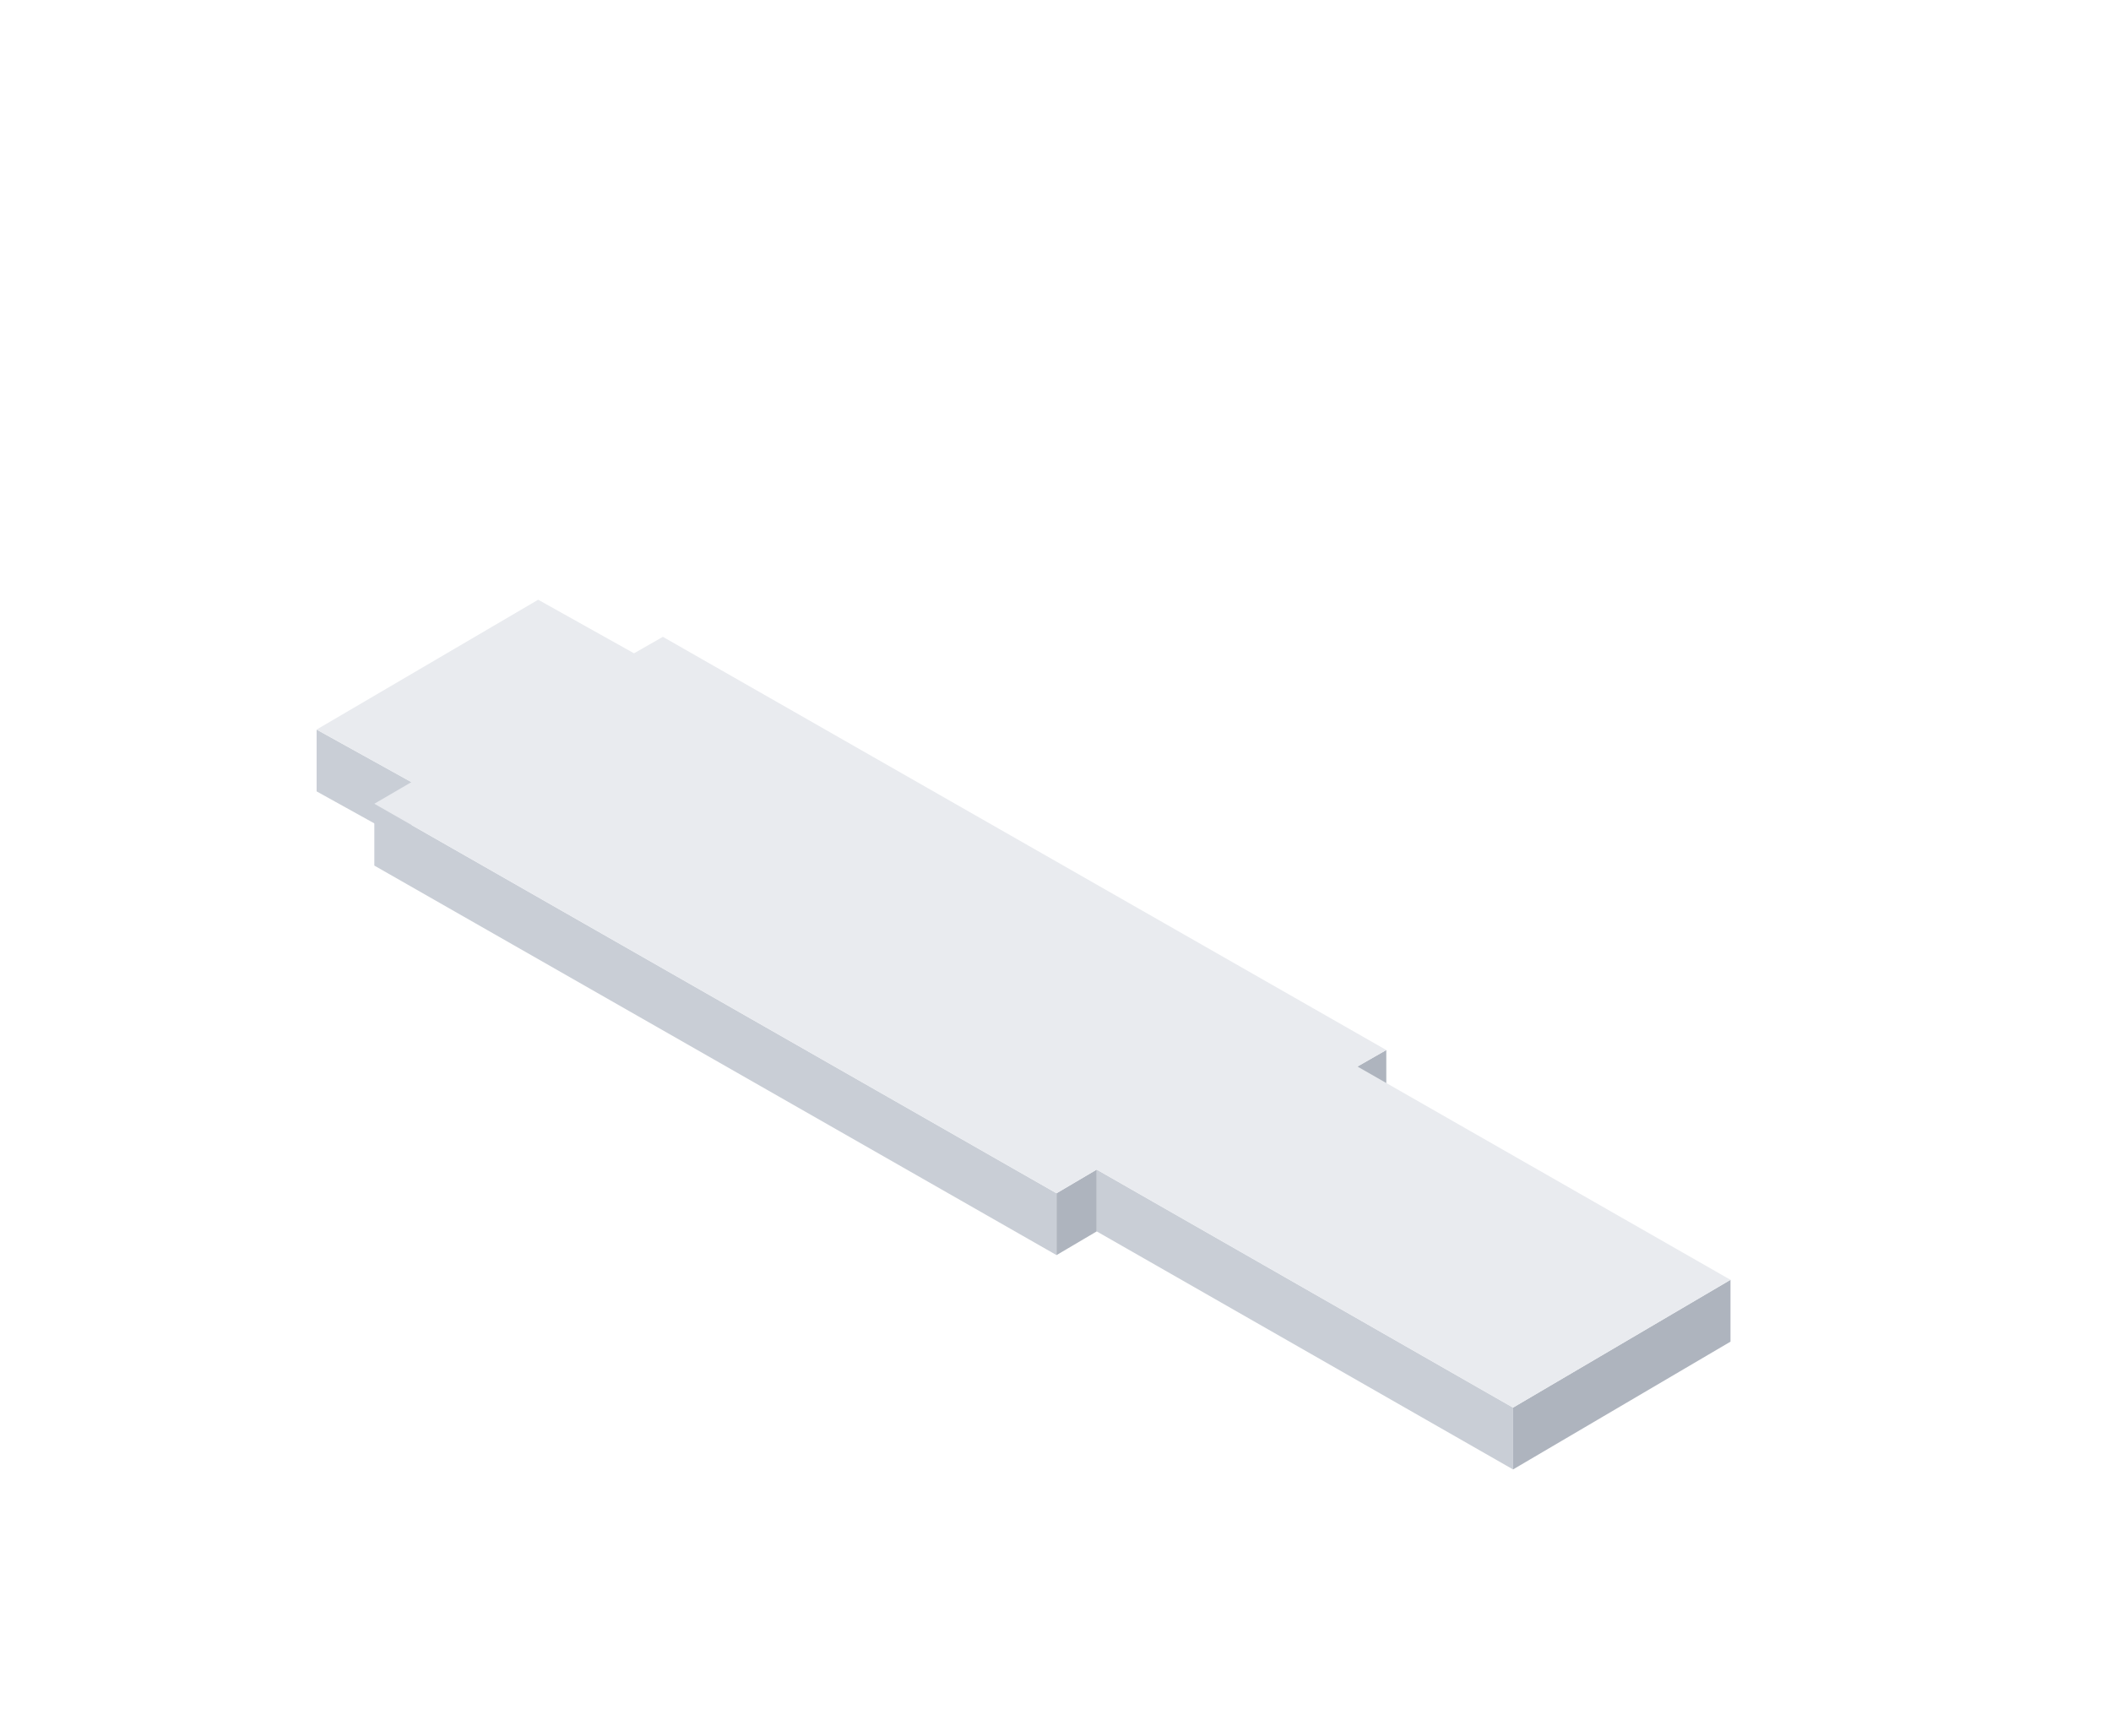
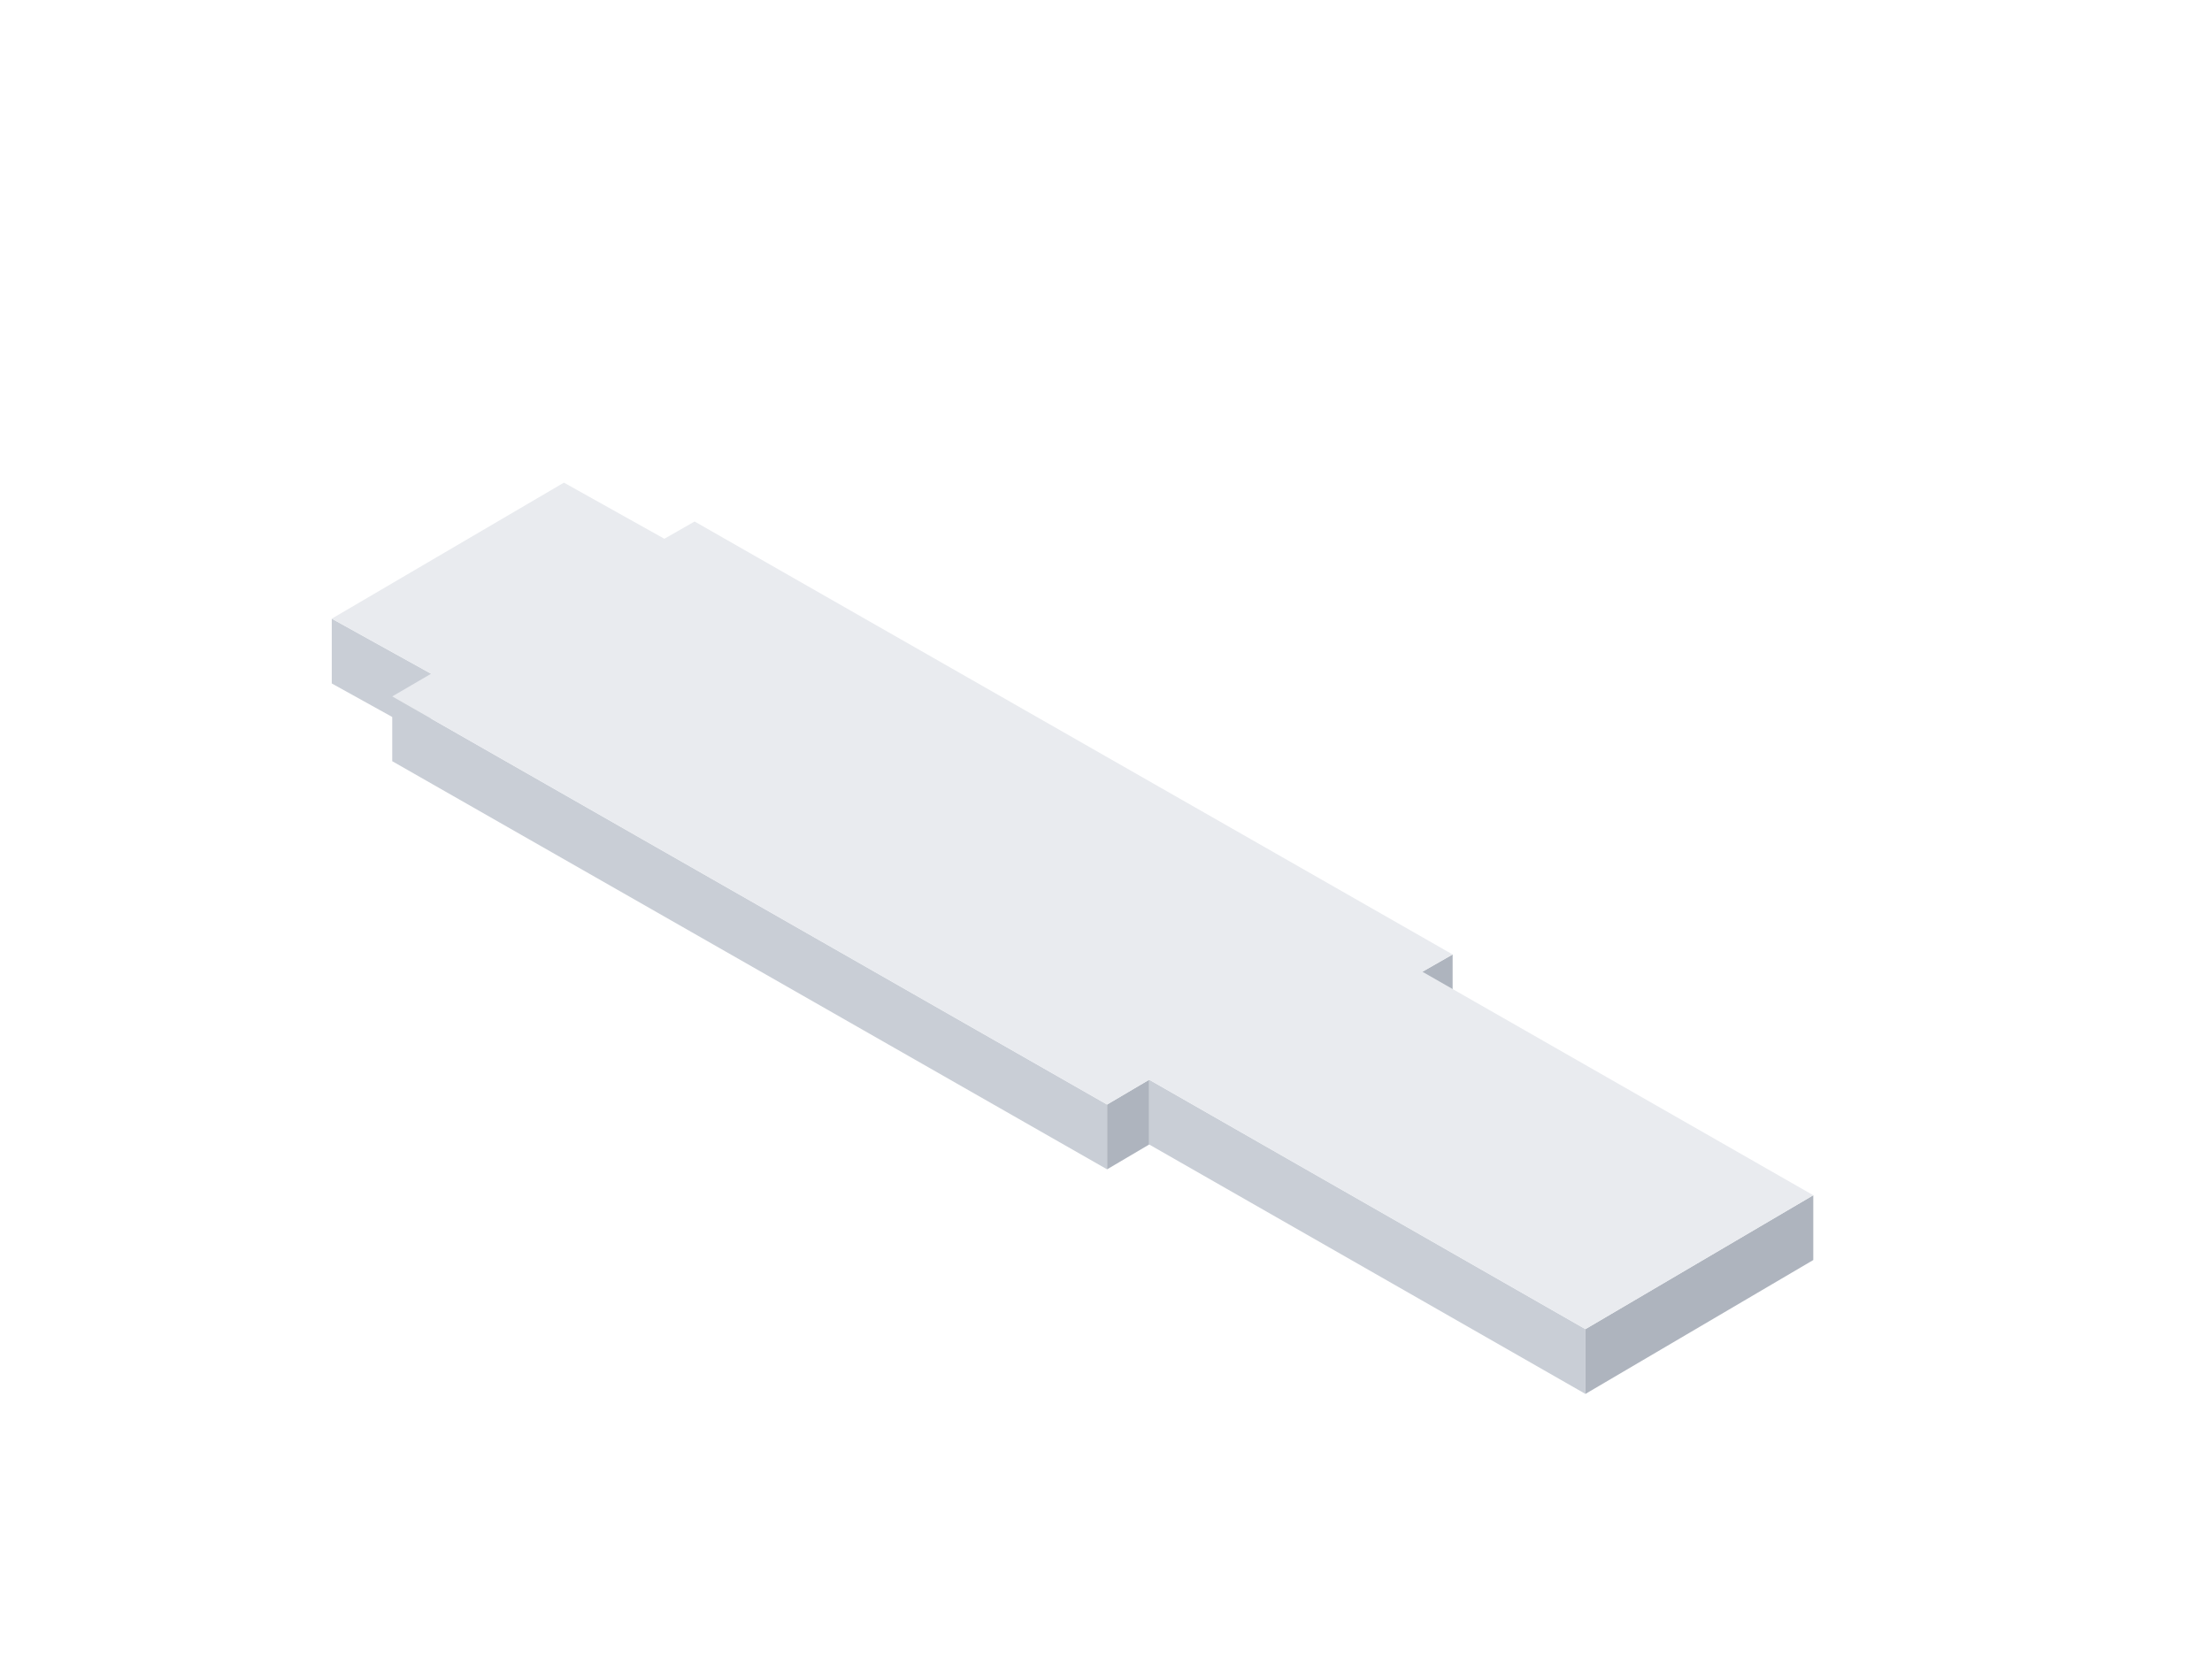
- <svg xmlns="http://www.w3.org/2000/svg" viewBox="138.3 33 204.8 168.4" width="409.7" height="336.8">
+ <svg xmlns="http://www.w3.org/2000/svg" viewBox="138.3 46.5 204.8 154.9" width="409.7" height="309.8">
  <polygon points="178.2,114.9 169,109.8 169,103.8 178.2,108.9" fill="#C9CED6" />
  <polygon points="240.8,154.8 174.6,117 174.6,111 240.8,148.8" fill="#C9CED6" />
  <polygon points="272.8,140.9 270,142.5 270,136.5 272.8,134.9" fill="#AEB4BE" />
  <polygon points="244.7,152.5 240.8,154.8 240.8,148.8 244.7,146.5" fill="#AEB4BE" />
  <polygon points="285.1,175.6 244.7,152.5 244.7,146.5 285.1,169.6" fill="#C9CED6" />
  <polygon points="306.2,163.2 285.1,175.6 285.1,169.6 306.2,157.2" fill="#AEB4BE" />
  <polygon points="190.5,91.2 199.8,96.4 202.6,94.8 272.8,134.9 270,136.5 306.2,157.2 285.1,169.6 244.7,146.5 240.8,148.8 174.6,111 178.2,108.9 169,103.8" fill="#E9EBEF" />
</svg>
